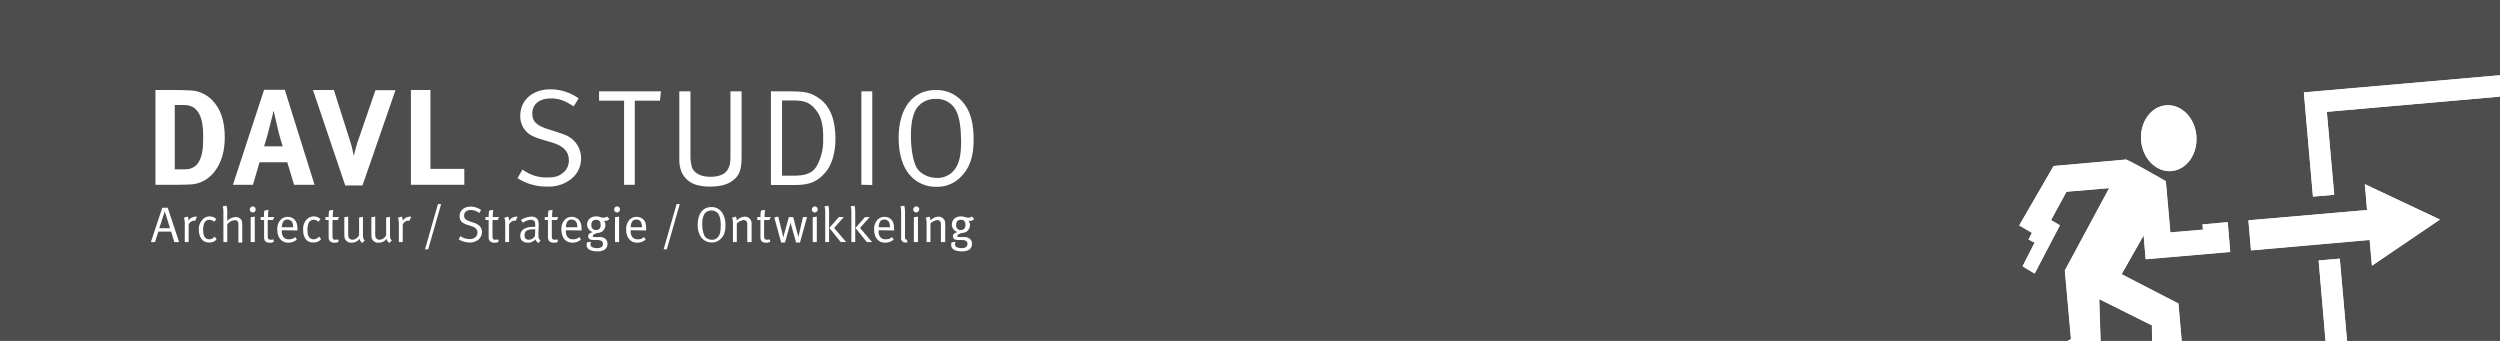
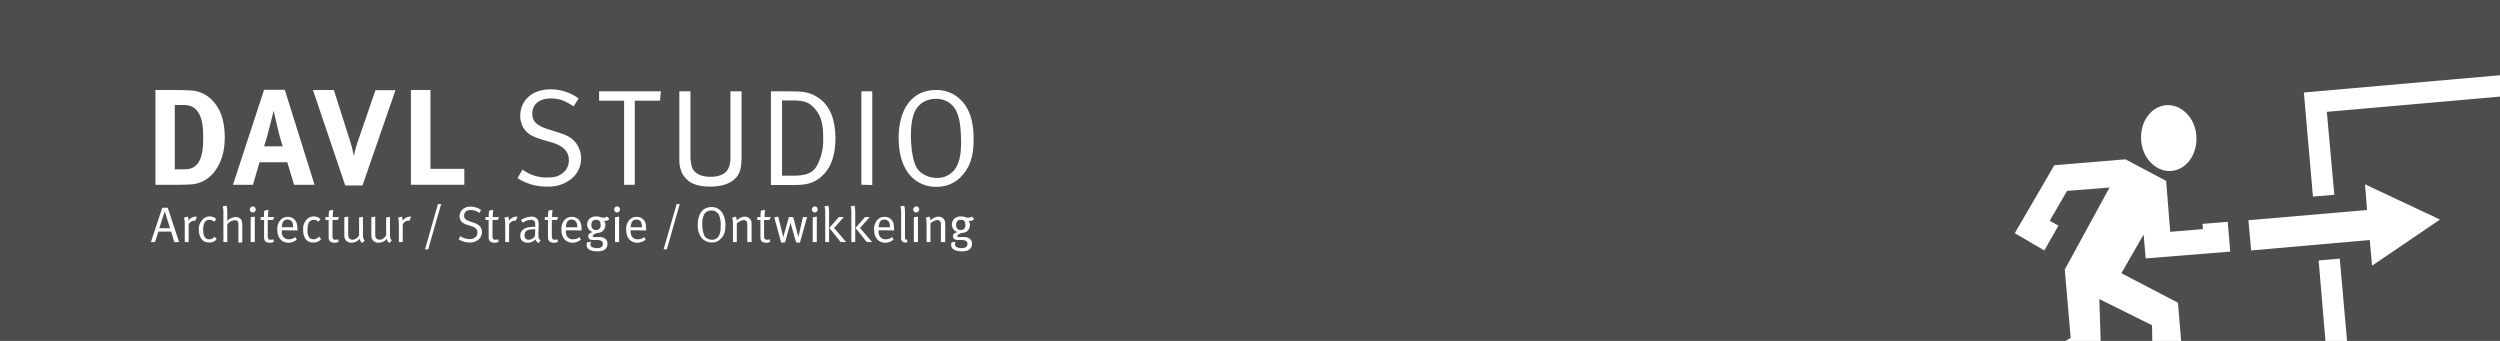
<svg xmlns="http://www.w3.org/2000/svg" version="1.1" id="home-header-img" x="0px" y="0px" viewBox="0 0 1100 150" style="enable-background:new 0 0 1100 150;" xml:space="preserve">
  <style type="text/css">
- 	.g{fill:#4D4D4D;}
- 	.w{fill:#FFFFFF;}
+ 	.st0{fill:#4D4D4D;}
+ 	.st1{fill:#FFFFFF;}
</style>
-   <path class="g" d="M911.3,149.2l-2.7-30.2l19.5-36.3l-18.8,1.6l-6.8,12.5l3.9,2.3l-11.1,21.2l-5.3-3.2l5.3-10.4l-2.7-1.4l1.6-2.9  l-5.6-3.3L903.7,73l31.4-2.8c-0.6-1.3,17.9,9.5,17.9,9.5l2,22.5l14.3-1.2l-0.2-2.3l11.1-1l1.1,13.1l-37.2,3.2l-0.9-10.5l-9.7,17.1  l25,12.9L960,150h63.3l-3.1-35.4l9.3-0.8l3.2,36.2h67.3V42.5l-76.2,6.7l3.2,36.5l-9.3,0.8l-4-45.9l86.3-7.5V0H0v150h909.8  L911.3,149.2z M1041.5,92.4l-1-11.4l33,15.6l-29.9,20.3l-1-11.4l-52.2,4.6L989.3,97L1041.5,92.4z M953,46.4  c6.7-0.6,12.7,5.4,13.4,13.4s-4.2,14.9-10.9,15.5s-12.7-5.4-13.4-13.4S946.3,47,953,46.4z" />
+   <rect class="st0" width="1100" height="150" />
  <g>
-     <path class="w" d="M94.7,75.1c-2.4,3.4-6.1,5.6-10.1,6c-1.6,0.1-3.5,0.2-6,0.2H68.4V39.6h8.4c2.4,0,5.6,0.1,7.3,0.2   c3.4,0.2,6.7,1.7,9.1,4.1c3.8,3.8,5.7,9.1,5.7,16.6C98.9,66.3,97.5,71.3,94.7,75.1z M87.4,49.7c-1.4-2.3-3.3-3.5-6.6-3.5h-3.9v28.3   h4.5c5.5,0,8-4.3,8-13.1C89.5,56.6,89.1,52.5,87.4,49.7z" />
-     <path class="w" d="M129.4,81.3l-3-9.9h-12.2l-2.9,9.9h-8.8l13.7-41.8h9.1l13.1,41.8H129.4z M122.1,56.1l-1.7-7.4   c-0.2,1-1.3,5.3-2,8c-0.8,3-1.3,5-2.2,7.7h8.2C124.1,63.6,122.7,58.9,122.1,56.1z" />
-     <path class="w" d="M159.5,81.6h-7.6l-14.2-42h9.2l6.9,21.7c0.8,2.4,1.4,4.8,1.9,7.3c0.6-2.8,1.4-5.6,2.4-8.3l7.1-20.6h8.8   L159.5,81.6z" />
-     <path class="w" d="M204.3,81.3h-23.5V39.6h8.6v34.7h14.9V81.3z" />
-     <path class="w" d="M250.1,79.6c-2.7,1.8-6,2.6-9.2,2.5c-4.7,0.1-9.3-1.2-13.2-3.7l2.2-3.8c3.2,2.4,7,3.6,11,3.5   c3.1,0,4.8-0.5,6.5-1.8c1.9-1.3,3-3.6,2.9-5.9c0-3.7-2.4-6.2-7.4-7.7l-4.1-1.2c-3.7-1.1-5.7-2-7.3-3.7c-1.7-1.8-2.6-4.2-2.6-6.7   c0-7,5.3-11.8,13.3-11.8c4.5,0,8.8,1.4,12.4,4l-2.2,3.5c-4-2.6-6.5-3.5-10-3.5c-5.2,0-8.2,2.6-8.2,6.8c0,3.3,2,5.2,6.8,6.7l4.7,1.5   c3.7,1.1,5.6,2.2,7.3,4.1c1.7,2,2.7,4.6,2.7,7.3C255.7,73.8,253.6,77.5,250.1,79.6z" />
-     <path class="w" d="M290.4,44.3h-11.1v37h-4.7v-37h-11v-4.1h27.2L290.4,44.3z" />
-     <path class="w" d="M323.1,78.9c-2.5,2.2-5.8,3.2-10.8,3.2c-6.4,0-10-1.9-12.2-5.9c-0.9-2-1.3-4.2-1.2-6.4V40.2h4.9v27.7   c-0.1,2,0.2,4,0.7,5.9c0.8,1.8,3,4,8,4c3.4,0,6-0.9,7.3-2.6c1.4-1.9,1.6-3.7,1.6-6.4V40.2h4.9v29.3   C326.2,74.4,325.5,76.8,323.1,78.9z" />
-     <path class="w" d="M362.9,76.2c-3.6,4-7.2,5.2-13,5.2h-10.7V40.2h8.2c6.3,0,9.2,0.3,13.2,3.2c4.7,3.4,7,9.4,7,17.5   C367.6,68,365.7,73.1,362.9,76.2z M358.7,48c-2.7-3.2-5.3-3.8-9.7-3.8h-4.9v33.1h4.9c4.3,0,8.2-0.5,10.4-4.3   c1.9-3.5,2.9-7.5,2.8-11.5C362.3,55.2,361.5,51.3,358.7,48L358.7,48z" />
-     <path class="w" d="M379,81.3V40.2h4.8v41.2L379,81.3L379,81.3z" />
-     <path class="w" d="M422.4,78.2c-2.8,2.7-6.6,4.1-10.4,4c-4.5,0.1-8.8-1.8-11.7-5.2c-3.2-3.7-4.9-9.3-4.9-16.3   c0-13.1,6.2-21.1,16.3-21.1c5.2-0.2,10.1,2.4,13,6.7c2.6,3.8,3.7,8.6,3.7,15.2C428.4,69.3,426.5,74.3,422.4,78.2z M420.9,49.1   c-1.6-3.6-5.3-5.8-9.2-5.6c-3.6-0.1-7,1.7-8.8,4.8c-1.4,2.7-2.1,6.2-2.1,11.3c0,6.2,1,11.6,2.6,14.3c1.6,2.7,5.4,4.4,8.8,4.4   c3,0.1,5.8-1.2,7.7-3.5c2-2.6,3-5.9,3-12.7C422.8,56.1,422.2,51.9,420.9,49.1L420.9,49.1z" />
-     <path class="w" d="M76.7,106.5l-1.4-4.6h-5.6l-1.5,4.6h-1.8l5-15.1h2.4l5,15.1H76.7z M72.5,93l-2.4,7.4h4.7L72.5,93z" />
-     <path class="w" d="M85.9,97.2c-0.2-0.1-0.3-0.1-0.5-0.1c-0.7,0-1.3,0.3-1.8,0.8c-0.5,0.4-0.7,1.1-0.6,1.7v6.9h-1.7v-8.4   c0-0.8-0.1-1.6-0.4-2.3l1.7-0.5c0.3,0.6,0.4,1.2,0.3,1.8c0.7-1.1,1.8-1.7,3.1-1.8c0.2,0,0.4,0,0.6,0.1L85.9,97.2z" />
-     <path class="w" d="M92.1,106.7c-1.4,0.1-2.7-0.5-3.5-1.6c-0.8-1.2-1.1-2.5-1.1-3.9c-0.2-1.7,0.5-3.4,1.7-4.7   c0.8-0.8,1.9-1.3,3-1.3s2.2,0.4,3,1.2l-1,1.2c-0.5-0.6-1.3-0.9-2.1-0.9c-0.9,0-1.7,0.5-2.1,1.2c-0.5,1.1-0.7,2.4-0.6,3.6   c0,2.5,1,3.8,2.7,3.8c0.9,0,1.8-0.4,2.3-1.2l0.9,1.1C94.7,106.2,93.4,106.8,92.1,106.7z" />
-     <path class="w" d="M104.9,106.5v-7.6c0.1-0.6-0.1-1.2-0.4-1.6c-0.3-0.3-0.8-0.5-1.3-0.4c-1.3,0.1-2.4,0.8-3.2,1.8v7.8h-1.7V93   c0-0.8-0.1-1.5-0.3-2.2l1.7-0.3c0.2,0.8,0.3,1.7,0.3,2.6v2.6c0,0.6,0,1.3-0.1,1.5c1-1,2.3-1.6,3.7-1.7c1.2-0.1,2.4,0.6,2.8,1.7   c0.1,0.5,0.2,1.1,0.2,1.6v7.9h-1.7V106.5z" />
-     <path class="w" d="M111.2,93.5c-0.7,0-1.3-0.6-1.3-1.3l0,0c0-0.7,0.6-1.3,1.3-1.4c0.7,0,1.3,0.6,1.3,1.3   C112.6,92.9,112,93.5,111.2,93.5z M110.3,106.5V95.6l1.8-0.3v11.2C112.1,106.5,110.3,106.5,110.3,106.5z" />
-     <path class="w" d="M120.1,96.8h-2.3v7.1c0,1.2,0.3,1.6,1.4,1.6c0.4,0,0.7-0.1,1.1-0.2l0.2,1.1c-0.6,0.3-1.3,0.5-1.9,0.4   c-0.5,0-1-0.1-1.4-0.3c-0.8-0.4-1-1.1-1-2.2v-7.5h-1.5v-1.3h1.4c0-1,0.1-2.4,0.2-2.8l1.8-0.4c-0.1,1.1-0.2,2.1-0.2,3.2h2.8   L120.1,96.8z" />
-     <path class="w" d="M124,101.3v0.3c-0.1,0.8,0.1,1.7,0.5,2.4c0.6,0.9,1.6,1.4,2.7,1.3c1,0,2-0.3,2.7-1l0.7,1.1   c-1,0.9-2.3,1.4-3.7,1.4c-3,0-4.9-2.2-4.9-5.8c-0.1-1.5,0.4-3,1.3-4.1c0.8-1,2-1.5,3.3-1.5c1.1,0,2.2,0.4,3,1.2   c0.9,1,1.3,2,1.3,4.6v0.2L124,101.3z M128.5,97.6c-0.5-0.6-1.2-1-2-1c-1.6,0-2.4,1.1-2.5,3.4h5C129,99.1,128.9,98.3,128.5,97.6z" />
-     <path class="w" d="M137.9,106.7c-1.4,0.1-2.7-0.5-3.5-1.6c-0.7-1.2-1.1-2.5-1-3.9c-0.2-1.7,0.4-3.4,1.6-4.7   c0.8-0.8,1.9-1.3,3-1.3s2.2,0.4,3,1.2l-0.9,1.2c-0.5-0.6-1.3-0.9-2.1-0.9c-0.9,0-1.7,0.5-2.1,1.2c-0.5,1.1-0.7,2.4-0.6,3.6   c0,2.5,0.9,3.8,2.7,3.8c0.9,0,1.8-0.5,2.4-1.2l0.9,1.1C140.5,106.2,139.2,106.8,137.9,106.7z" />
-     <path class="w" d="M148.6,96.8h-2.3v7.1c0,1.2,0.3,1.6,1.4,1.6c0.4,0,0.7-0.1,1.1-0.2l0.2,1.1c-0.6,0.3-1.3,0.5-1.9,0.4   c-0.5,0-1-0.1-1.4-0.3c-0.8-0.4-1.2-1.3-1.1-2.2v-7.5h-1.4v-1.3h1.4c0-1,0.1-2.4,0.2-2.8l1.8-0.4c-0.1,1.1-0.2,2.1-0.2,3.2h2.8   L148.6,96.8z" />
-     <path class="w" d="M159.4,106.9c-0.6-0.4-1-1-1.2-1.8c-0.8,1.1-2.1,1.7-3.5,1.7c-1.2,0.1-2.3-0.5-2.9-1.6   c-0.2-0.5-0.3-1.1-0.3-1.6v-8l1.7-0.3v7.9c0,1,0.2,1.5,0.7,1.9c0.4,0.3,0.9,0.4,1.3,0.4c1.2-0.1,2.3-0.9,2.8-2v-7.8l1.7-0.3v8   c0,1.4,0.2,1.9,0.8,2.4L159.4,106.9z" />
-     <path class="w" d="M171.3,106.9c-0.6-0.4-1-1-1.2-1.8c-0.8,1.1-2.1,1.7-3.5,1.7c-1.2,0.1-2.3-0.5-2.9-1.6   c-0.2-0.5-0.3-1.1-0.3-1.6v-8l1.7-0.3v7.9c0,1,0.2,1.5,0.7,1.9c0.4,0.3,0.9,0.4,1.3,0.4c1.2-0.1,2.3-0.9,2.8-2v-7.8l1.7-0.3v8   c0,1.4,0.2,1.9,0.8,2.4L171.3,106.9z" />
-     <path class="w" d="M180.1,97.2c-0.2-0.1-0.3-0.1-0.5-0.1c-0.7,0-1.3,0.3-1.8,0.8c-0.5,0.4-0.7,1.1-0.6,1.7v6.9h-1.7v-8.4   c0-0.8-0.1-1.6-0.4-2.3l1.7-0.5c0.3,0.6,0.4,1.2,0.4,1.8c0.7-1.1,1.8-1.7,3.1-1.8c0.2,0,0.4,0,0.6,0.1L180.1,97.2z" />
-     <path class="w" d="M188.4,109.7H187l5.7-19.9h1.4L188.4,109.7z" />
-     <path class="w" d="M210,105.8c-1,0.6-2.2,1-3.4,0.9c-1.7,0-3.4-0.5-4.8-1.4l0.8-1.4c1.2,0.9,2.6,1.3,4,1.3   c0.9,0.1,1.7-0.2,2.4-0.7s1.1-1.3,1.1-2.2c0-1.3-0.9-2.3-2.7-2.8l-1.5-0.5c-1-0.2-1.9-0.7-2.7-1.3c-0.6-0.7-1-1.5-1-2.5   c0-2.6,2-4.3,4.9-4.3c1.6,0,3.2,0.5,4.6,1.5l-0.8,1.3c-1.1-0.8-2.3-1.3-3.7-1.3c-1.9,0-3,0.9-3,2.5c0,1.2,0.7,1.9,2.5,2.5l1.7,0.6   c1,0.2,1.9,0.8,2.7,1.5c0.6,0.7,1,1.7,1,2.7C212,103.7,211.3,105,210,105.8z" />
-     <path class="w" d="M219,96.8h-2.3v7.1c0,1.2,0.3,1.6,1.4,1.6c0.4,0,0.7-0.1,1.1-0.2l0.2,1.1c-0.6,0.3-1.3,0.5-1.9,0.4   c-0.5,0-1-0.1-1.4-0.3c-0.8-0.4-1.2-1.3-1.1-2.2v-7.5h-1.4v-1.3h1.4c0-1,0.1-2.4,0.2-2.8l1.8-0.4c-0.1,1.1-0.2,2.1-0.2,3.2h2.8   L219,96.8z" />
-     <path class="w" d="M226.9,97.2c-0.2-0.1-0.3-0.1-0.5-0.1c-0.7,0-1.3,0.3-1.8,0.8c-0.5,0.4-0.7,1.1-0.6,1.7v6.9h-1.7v-8.4   c0-0.8-0.1-1.6-0.4-2.3l1.7-0.5c0.3,0.6,0.4,1.2,0.4,1.8c0.7-1.1,1.8-1.7,3.1-1.8c0.2,0,0.4,0,0.6,0.1L226.9,97.2z" />
-     <path class="w" d="M237.1,106.9c-0.7-0.2-1.3-0.8-1.5-1.6c-0.8,0.9-1.9,1.5-3.2,1.5c-2.7,0-3.5-1.6-3.5-3.1   c0-2.5,2.1-3.9,5.8-3.9c0.3,0,0.5,0,0.8,0V99c0-1,0-1.4-0.4-1.7c-0.4-0.4-0.9-0.6-1.5-0.6c-1.3,0.1-2.5,0.5-3.5,1.3l-0.9-1.2   c1.4-0.9,3-1.4,4.6-1.5c1.3-0.1,2.5,0.6,3,1.7c0.2,0.8,0.3,1.6,0.2,2.4l-0.1,3.6c0,1.8,0.1,2.2,0.9,2.7L237.1,106.9z M234.6,100.9   c-2.8,0-3.8,0.9-3.8,2.6c0,1.3,0.6,2,1.9,2c1.1,0,2.2-0.7,2.7-1.7l0.1-2.9C235.2,100.9,234.8,100.9,234.6,100.9L234.6,100.9z" />
-     <path class="w" d="M245.1,96.8h-2.3v7.1c0,1.2,0.3,1.6,1.4,1.6c0.4,0,0.7-0.1,1.1-0.2l0.2,1.1c-0.6,0.3-1.3,0.5-1.9,0.4   c-0.5,0-1-0.1-1.4-0.3c-0.8-0.4-1.1-1.1-1.1-2.2v-7.5h-1.4v-1.3h1.4c0-1,0.1-2.4,0.2-2.8l1.8-0.4c-0.1,1.1-0.2,2.1-0.2,3.2h2.7   L245.1,96.8z" />
-     <path class="w" d="M249,101.3v0.3c-0.1,0.8,0.1,1.7,0.5,2.4c0.6,0.9,1.6,1.4,2.7,1.3c1,0,2-0.3,2.7-1l0.7,1.1   c-1,0.9-2.3,1.4-3.7,1.4c-3,0-4.9-2.2-4.9-5.8c-0.1-1.5,0.4-3,1.3-4.1c0.8-1,2-1.5,3.3-1.5c1.1,0,2.2,0.4,3,1.2   c0.9,1,1.3,2,1.3,4.6v0.2L249,101.3z M253.5,97.6c-0.5-0.6-1.2-1-2-1c-1.6,0-2.4,1.1-2.5,3.4h5C254.1,99.1,253.9,98.3,253.5,97.6z" />
-     <path class="w" d="M266.5,97.2c-0.3,0-0.5,0-0.8-0.1c0.4,0.5,0.7,1.2,0.7,1.9c0,1.2-0.6,2.3-1.6,3c-0.6,0.3-1.3,0.5-2,0.5   c-1.5,0.5-2,0.9-2,1.3s0.3,0.5,0.9,0.5h1.8c0.9-0.1,1.8,0.1,2.6,0.6c0.8,0.5,1.2,1.4,1.2,2.3c0,2.4-1.7,3.4-4.4,3.4   c-3.4,0-4.8-1.2-4.8-2.8c0-0.4,0.1-0.8,0.2-1.2l1.8-0.2c-0.2,0.3-0.3,0.6-0.3,1c0,0.5,0.2,1,0.6,1.3c0.7,0.3,1.5,0.5,2.2,0.5   c1.7,0,2.7-0.6,2.7-1.9c0-0.5-0.2-1-0.6-1.3c-0.7-0.3-1.4-0.5-2.1-0.4h-1.7c-1.3,0-2.1-0.6-2.1-1.6s0.5-1.4,2-1.9   c-1.4-0.4-2.4-1.7-2.5-3.2c0-2.2,1.6-3.7,4-3.7c1.7,0,2,0.6,3.3,0.6c0.5,0,1.1-0.2,1.5-0.5l1,1C267.8,96.9,267.1,97.1,266.5,97.2z    M262.3,96.7c-1.4,0-2.1,0.8-2.1,2.3c-0.1,1.1,0.6,2,1.6,2.2c0.2,0,0.3,0,0.5,0c1.3,0,2-0.8,2-2.2S263.8,96.7,262.3,96.7   L262.3,96.7z" />
-     <path class="w" d="M271.5,93.5c-0.7,0-1.3-0.6-1.3-1.3l0,0c0-0.7,0.6-1.4,1.3-1.4l0,0c0.7,0,1.3,0.6,1.3,1.3   C272.8,92.9,272.2,93.5,271.5,93.5z M270.6,106.5V95.6l1.8-0.3v11.2C272.4,106.5,270.6,106.5,270.6,106.5z" />
-     <path class="w" d="M277.5,101.3v0.3c-0.1,0.8,0.1,1.7,0.5,2.4c0.6,0.9,1.6,1.4,2.7,1.3c1,0,2-0.3,2.7-1l0.7,1.1   c-1,0.9-2.3,1.4-3.7,1.4c-3,0-4.9-2.2-4.9-5.8c-0.1-1.5,0.4-3,1.3-4.1c0.8-1,2-1.5,3.3-1.5c1.1,0,2.2,0.4,3,1.2c1,1,1.2,2,1.2,4.6   v0.2L277.5,101.3z M282,97.6c-0.5-0.7-1.2-1-2-1c-1.6,0-2.4,1.1-2.5,3.4h5C282.5,99.1,282.3,98.3,282,97.6z" />
-     <path class="w" d="M293.4,109.7H292l5.7-19.9h1.4L293.4,109.7z" />
-     <path class="w" d="M316.9,105.3c-1,1-2.4,1.5-3.8,1.4c-1.6,0-3.2-0.7-4.3-1.9c-1.3-1.7-1.9-3.8-1.8-6c0-4.8,2.3-7.7,6-7.7   c1.9-0.1,3.7,0.9,4.8,2.5c1,1.7,1.5,3.6,1.4,5.6C319.2,102.1,318.5,103.9,316.9,105.3z M316.4,94.7c-0.6-1.3-1.9-2.1-3.4-2.1   c-1.3,0-2.6,0.6-3.2,1.8c-0.6,1.3-0.9,2.7-0.8,4.2c-0.1,1.8,0.3,3.6,1,5.3c0.7,1,1.9,1.6,3.2,1.6c1.1,0.1,2.1-0.4,2.8-1.3   c0.8-1,1.1-2.2,1.1-4.6C317.2,97.8,317,96.2,316.4,94.7z" />
-     <path class="w" d="M328.8,106.5v-7.4c0-1.2-0.1-1.4-0.4-1.8c-0.3-0.3-0.8-0.5-1.2-0.5c-1.1,0.2-2.2,0.7-3,1.5v8.2h-1.7v-8.4   c0-0.8-0.1-1.6-0.4-2.3l1.7-0.5c0.2,0.5,0.4,1.1,0.4,1.7c0.9-1,2.1-1.6,3.5-1.7c1.1,0,2.2,0.6,2.7,1.6c0.2,0.4,0.3,0.8,0.3,1.3v8.3   C330.7,106.5,328.8,106.5,328.8,106.5z" />
-     <path class="w" d="M338.5,96.8h-2.3v7.1c0,1.2,0.3,1.6,1.4,1.6c0.4,0,0.7-0.1,1.1-0.2l0.2,1.1c-0.6,0.3-1.3,0.5-1.9,0.4   c-0.5,0-1-0.1-1.4-0.3c-0.8-0.4-1-1.1-1-2.2v-7.5h-1.4v-1.3h1.4c0-1,0.1-2.4,0.2-2.8l1.8-0.4c-0.1,1.1-0.2,2.1-0.2,3.2h2.8   L338.5,96.8z" />
-     <path class="w" d="M352,106.7h-1.7l-2.2-7.7c-0.2-0.6-0.3-1.1-0.3-1.2l0,0c0,0.2-0.2,0.8-0.2,1.1l-2.2,7.8h-1.7l-3-11l1.7-0.4   l1.8,7.2c0.2,0.9,0.4,1.7,0.4,1.8h0.1c0.1-0.5,0.2-1.1,0.4-1.6l2-7.2h1.9l1.9,7.3c0.1,0.5,0.4,1.4,0.4,1.6l0,0l0.3-1.5l1.7-7.4h1.8   L352,106.7z" />
-     <path class="w" d="M358.5,93.5c-0.7,0-1.3-0.6-1.3-1.3l0,0c0-0.7,0.6-1.4,1.3-1.4l0,0c0.7,0,1.3,0.6,1.3,1.3   C359.8,92.9,359.2,93.5,358.5,93.5z M357.6,106.5V95.6l1.8-0.3v11.2C359.4,106.5,357.6,106.5,357.6,106.5z" />
-     <path class="w" d="M363.1,106.5V93c0-0.8-0.1-1.5-0.3-2.2l1.7-0.3c0.2,0.8,0.3,1.7,0.3,2.6v13.4H363.1z M369.9,106.5l-5-6.2   l4.2-4.8h2.2l-4.3,4.8l5.3,6.2H369.9z" />
-     <path class="w" d="M374.6,106.5V93c0-0.8-0.1-1.5-0.3-2.2l1.7-0.3c0.2,0.8,0.3,1.7,0.3,2.6v13.4H374.6z M381.4,106.5l-5-6.2   l4.2-4.8h2.1l-4.3,4.8l5.3,6.2H381.4z" />
-     <path class="w" d="M386.6,101.3v0.3c-0.1,0.8,0.1,1.7,0.5,2.4c0.6,0.9,1.6,1.4,2.7,1.3c1,0,2-0.3,2.7-1l0.7,1.1   c-1,0.9-2.3,1.4-3.7,1.4c-3,0-4.9-2.2-4.9-5.8c-0.1-1.5,0.4-3,1.3-4.1c0.8-1,2-1.5,3.3-1.5c1.1,0,2.2,0.4,3,1.2   c0.9,1,1.2,2,1.2,4.6v0.2L386.6,101.3z M391.1,97.6c-0.5-0.7-1.2-1-2-1c-1.6,0-2.4,1.1-2.5,3.4h5C391.6,99.1,391.5,98.3,391.1,97.6   z" />
-     <path class="w" d="M398.3,106.7c-0.5,0-0.9-0.1-1.3-0.5s-0.6-1-0.5-1.6V93c0-0.8-0.1-1.5-0.3-2.2l1.7-0.3   c0.2,0.9,0.3,1.7,0.3,2.6v11.2c0,0.9,0.1,1.1,0.6,1.1h0.2l0.3,1.1C399.1,106.7,398.7,106.7,398.3,106.7z" />
-     <path class="w" d="M403.1,93.5c-0.7,0-1.3-0.6-1.3-1.3l0,0c0-0.7,0.6-1.4,1.4-1.4c0.7,0,1.3,0.6,1.3,1.3   C404.4,92.9,403.8,93.5,403.1,93.5z M402.1,106.5V95.6l1.8-0.3v11.2C403.9,106.5,402.1,106.5,402.1,106.5z" />
-     <path class="w" d="M414,106.5v-7.4c0-1.2-0.1-1.4-0.4-1.8c-0.3-0.3-0.8-0.5-1.2-0.5c-1.1,0.2-2.2,0.7-3,1.5v8.2h-1.7v-8.4   c0-0.8-0.1-1.6-0.4-2.3l1.7-0.5c0.2,0.5,0.4,1.1,0.4,1.7c0.9-1,2.1-1.6,3.5-1.7c1.1,0,2.2,0.6,2.7,1.6c0.2,0.4,0.3,0.8,0.3,1.3v8.3   C415.9,106.5,414,106.5,414,106.5z" />
-     <path class="w" d="M426.9,97.2c-0.3,0-0.5,0-0.8-0.1c0.4,0.5,0.7,1.2,0.7,1.9c0,1.2-0.6,2.3-1.6,3c-0.6,0.3-1.3,0.5-2,0.5   c-1.5,0.5-2,0.9-2,1.3s0.3,0.5,0.9,0.5h1.8c0.9-0.1,1.8,0.1,2.6,0.6c0.8,0.5,1.2,1.4,1.2,2.3c0,2.4-1.7,3.4-4.4,3.4   c-3.4,0-4.8-1.2-4.8-2.8c0-0.4,0.1-0.8,0.2-1.2l1.8-0.2c-0.2,0.3-0.3,0.6-0.3,1c0,0.5,0.2,1,0.6,1.3c0.7,0.3,1.5,0.5,2.2,0.5   c1.7,0,2.7-0.6,2.7-1.9c0-0.5-0.2-1-0.6-1.3c-0.7-0.3-1.4-0.5-2.1-0.4h-1.6c-1.3,0-2.1-0.6-2.1-1.6s0.5-1.4,2-1.9   c-1.4-0.4-2.4-1.7-2.5-3.2c0-2.2,1.6-3.7,4-3.7c1.7,0,2,0.6,3.3,0.6c0.5,0,1.1-0.2,1.5-0.5l1,1C428.3,96.9,427.6,97.1,426.9,97.2z    M422.8,96.7c-1.4,0-2.1,0.8-2.1,2.3c-0.1,1.1,0.6,2,1.6,2.2c0.2,0,0.3,0,0.5,0c1.3,0,2-0.8,2-2.2S424.3,96.7,422.8,96.7z" />
+     <path class="st1" d="M94.7,75.1c-2.4,3.4-6.1,5.6-10.1,6c-1.6,0.1-3.5,0.2-6,0.2H68.4V39.6h8.4c2.4,0,5.6,0.1,7.3,0.2   c3.4,0.2,6.7,1.7,9.1,4.1c3.8,3.8,5.7,9.1,5.7,16.6C98.9,66.3,97.5,71.3,94.7,75.1z M87.4,49.7c-1.4-2.3-3.3-3.5-6.6-3.5h-3.9v28.3   h4.5c5.5,0,8-4.3,8-13.1C89.5,56.6,89.1,52.5,87.4,49.7z" />
+     <path class="st1" d="M129.4,81.3l-3-9.9h-12.2l-2.9,9.9h-8.8l13.7-41.8h9.1l13.1,41.8H129.4z M122.1,56.1l-1.7-7.4   c-0.2,1-1.3,5.3-2,8c-0.8,3-1.3,5-2.2,7.7h8.2C124.1,63.6,122.7,58.9,122.1,56.1z" />
+     <path class="st1" d="M159.5,81.6h-7.6l-14.2-42h9.2l6.9,21.7c0.8,2.4,1.4,4.8,1.9,7.3c0.6-2.8,1.4-5.6,2.4-8.3l7.1-20.6h8.8   L159.5,81.6z" />
+     <path class="st1" d="M204.3,81.3h-23.5V39.6h8.6v34.7h14.9V81.3z" />
+     <path class="st1" d="M250.1,79.6c-2.7,1.8-6,2.6-9.2,2.5c-4.7,0.1-9.3-1.2-13.2-3.7l2.2-3.8c3.2,2.4,7,3.6,11,3.5   c3.1,0,4.8-0.5,6.5-1.8c1.9-1.3,3-3.6,2.9-5.9c0-3.7-2.4-6.2-7.4-7.7l-4.1-1.2c-3.7-1.1-5.7-2-7.3-3.7c-1.7-1.8-2.6-4.2-2.6-6.7   c0-7,5.3-11.8,13.3-11.8c4.5,0,8.8,1.4,12.4,4l-2.2,3.5c-4-2.6-6.5-3.5-10-3.5c-5.2,0-8.2,2.6-8.2,6.8c0,3.3,2,5.2,6.8,6.7l4.7,1.5   c3.7,1.1,5.6,2.2,7.3,4.1c1.7,2,2.7,4.6,2.7,7.3C255.7,73.8,253.6,77.5,250.1,79.6z" />
+     <path class="st1" d="M290.4,44.3h-11.1v37h-4.7v-37h-11v-4.1h27.2L290.4,44.3z" />
+     <path class="st1" d="M323.1,78.9c-2.5,2.2-5.8,3.2-10.8,3.2c-6.4,0-10-1.9-12.2-5.9c-0.9-2-1.3-4.2-1.2-6.4V40.2h4.9v27.7   c-0.1,2,0.2,4,0.7,5.9c0.8,1.8,3,4,8,4c3.4,0,6-0.9,7.3-2.6c1.4-1.9,1.6-3.7,1.6-6.4V40.2h4.9v29.3   C326.2,74.4,325.5,76.8,323.1,78.9z" />
+     <path class="st1" d="M362.9,76.2c-3.6,4-7.2,5.2-13,5.2h-10.7V40.2h8.2c6.3,0,9.2,0.3,13.2,3.2c4.7,3.4,7,9.4,7,17.5   C367.6,68,365.7,73.1,362.9,76.2z M358.7,48c-2.7-3.2-5.3-3.8-9.7-3.8h-4.9v33.1h4.9c4.3,0,8.2-0.5,10.4-4.3   c1.9-3.5,2.9-7.5,2.8-11.5C362.3,55.2,361.5,51.3,358.7,48L358.7,48z" />
+     <path class="st1" d="M379,81.3V40.2h4.8v41.2L379,81.3L379,81.3z" />
+     <path class="st1" d="M422.4,78.2c-2.8,2.7-6.6,4.1-10.4,4c-4.5,0.1-8.8-1.8-11.7-5.2c-3.2-3.7-4.9-9.3-4.9-16.3   c0-13.1,6.2-21.1,16.3-21.1c5.2-0.2,10.1,2.4,13,6.7c2.6,3.8,3.7,8.6,3.7,15.2C428.4,69.3,426.5,74.3,422.4,78.2z M420.9,49.1   c-1.6-3.6-5.3-5.8-9.2-5.6c-3.6-0.1-7,1.7-8.8,4.8c-1.4,2.7-2.1,6.2-2.1,11.3c0,6.2,1,11.6,2.6,14.3c1.6,2.7,5.4,4.4,8.8,4.4   c3,0.1,5.8-1.2,7.7-3.5c2-2.6,3-5.9,3-12.7C422.8,56.1,422.2,51.9,420.9,49.1L420.9,49.1z" />
+     <path class="st1" d="M76.7,106.5l-1.4-4.6h-5.6l-1.5,4.6h-1.8l5-15.1h2.4l5,15.1H76.7z M72.5,93l-2.4,7.4h4.7L72.5,93z" />
+     <path class="st1" d="M85.9,97.2c-0.2-0.1-0.3-0.1-0.5-0.1c-0.7,0-1.3,0.3-1.8,0.8c-0.5,0.4-0.7,1.1-0.6,1.7v6.9h-1.7v-8.4   c0-0.8-0.1-1.6-0.4-2.3l1.7-0.5c0.3,0.6,0.4,1.2,0.3,1.8c0.7-1.1,1.8-1.7,3.1-1.8c0.2,0,0.4,0,0.6,0.1L85.9,97.2z" />
+     <path class="st1" d="M92.1,106.7c-1.4,0.1-2.7-0.5-3.5-1.6c-0.8-1.2-1.1-2.5-1.1-3.9c-0.2-1.7,0.5-3.4,1.7-4.7   c0.8-0.8,1.9-1.3,3-1.3s2.2,0.4,3,1.2l-1,1.2c-0.5-0.6-1.3-0.9-2.1-0.9c-0.9,0-1.7,0.5-2.1,1.2c-0.5,1.1-0.7,2.4-0.6,3.6   c0,2.5,1,3.8,2.7,3.8c0.9,0,1.8-0.4,2.3-1.2l0.9,1.1C94.7,106.2,93.4,106.8,92.1,106.7z" />
+     <path class="st1" d="M104.9,106.5v-7.6c0.1-0.6-0.1-1.2-0.4-1.6c-0.3-0.3-0.8-0.5-1.3-0.4c-1.3,0.1-2.4,0.8-3.2,1.8v7.8h-1.7V93   c0-0.8-0.1-1.5-0.3-2.2l1.7-0.3c0.2,0.8,0.3,1.7,0.3,2.6v2.6c0,0.6,0,1.3-0.1,1.5c1-1,2.3-1.6,3.7-1.7c1.2-0.1,2.4,0.6,2.8,1.7   c0.1,0.5,0.2,1.1,0.2,1.6v7.9h-1.7V106.5z" />
+     <path class="st1" d="M111.2,93.5c-0.7,0-1.3-0.6-1.3-1.3l0,0c0-0.7,0.6-1.3,1.3-1.4c0.7,0,1.3,0.6,1.3,1.3   C112.6,92.9,112,93.5,111.2,93.5z M110.3,106.5V95.6l1.8-0.3v11.2C112.1,106.5,110.3,106.5,110.3,106.5z" />
+     <path class="st1" d="M120.1,96.8h-2.3v7.1c0,1.2,0.3,1.6,1.4,1.6c0.4,0,0.7-0.1,1.1-0.2l0.2,1.1c-0.6,0.3-1.3,0.5-1.9,0.4   c-0.5,0-1-0.1-1.4-0.3c-0.8-0.4-1-1.1-1-2.2v-7.5h-1.5v-1.3h1.4c0-1,0.1-2.4,0.2-2.8l1.8-0.4c-0.1,1.1-0.2,2.1-0.2,3.2h2.8   L120.1,96.8z" />
+     <path class="st1" d="M124,101.3v0.3c-0.1,0.8,0.1,1.7,0.5,2.4c0.6,0.9,1.6,1.4,2.7,1.3c1,0,2-0.3,2.7-1l0.7,1.1   c-1,0.9-2.3,1.4-3.7,1.4c-3,0-4.9-2.2-4.9-5.8c-0.1-1.5,0.4-3,1.3-4.1c0.8-1,2-1.5,3.3-1.5c1.1,0,2.2,0.4,3,1.2   c0.9,1,1.3,2,1.3,4.6v0.2L124,101.3z M128.5,97.6c-0.5-0.6-1.2-1-2-1c-1.6,0-2.4,1.1-2.5,3.4h5C129,99.1,128.9,98.3,128.5,97.6z" />
+     <path class="st1" d="M137.9,106.7c-1.4,0.1-2.7-0.5-3.5-1.6c-0.7-1.2-1.1-2.5-1-3.9c-0.2-1.7,0.4-3.4,1.6-4.7   c0.8-0.8,1.9-1.3,3-1.3s2.2,0.4,3,1.2l-0.9,1.2c-0.5-0.6-1.3-0.9-2.1-0.9c-0.9,0-1.7,0.5-2.1,1.2c-0.5,1.1-0.7,2.4-0.6,3.6   c0,2.5,0.9,3.8,2.7,3.8c0.9,0,1.8-0.5,2.4-1.2l0.9,1.1C140.5,106.2,139.2,106.8,137.9,106.7z" />
+     <path class="st1" d="M148.6,96.8h-2.3v7.1c0,1.2,0.3,1.6,1.4,1.6c0.4,0,0.7-0.1,1.1-0.2l0.2,1.1c-0.6,0.3-1.3,0.5-1.9,0.4   c-0.5,0-1-0.1-1.4-0.3c-0.8-0.4-1.2-1.3-1.1-2.2v-7.5h-1.4v-1.3h1.4c0-1,0.1-2.4,0.2-2.8l1.8-0.4c-0.1,1.1-0.2,2.1-0.2,3.2h2.8   L148.6,96.8z" />
+     <path class="st1" d="M159.4,106.9c-0.6-0.4-1-1-1.2-1.8c-0.8,1.1-2.1,1.7-3.5,1.7c-1.2,0.1-2.3-0.5-2.9-1.6   c-0.2-0.5-0.3-1.1-0.3-1.6v-8l1.7-0.3v7.9c0,1,0.2,1.5,0.7,1.9c0.4,0.3,0.9,0.4,1.3,0.4c1.2-0.1,2.3-0.9,2.8-2v-7.8l1.7-0.3v8   c0,1.4,0.2,1.9,0.8,2.4L159.4,106.9z" />
+     <path class="st1" d="M171.3,106.9c-0.6-0.4-1-1-1.2-1.8c-0.8,1.1-2.1,1.7-3.5,1.7c-1.2,0.1-2.3-0.5-2.9-1.6   c-0.2-0.5-0.3-1.1-0.3-1.6v-8l1.7-0.3v7.9c0,1,0.2,1.5,0.7,1.9c0.4,0.3,0.9,0.4,1.3,0.4c1.2-0.1,2.3-0.9,2.8-2v-7.8l1.7-0.3v8   c0,1.4,0.2,1.9,0.8,2.4L171.3,106.9z" />
+     <path class="st1" d="M180.1,97.2c-0.2-0.1-0.3-0.1-0.5-0.1c-0.7,0-1.3,0.3-1.8,0.8c-0.5,0.4-0.7,1.1-0.6,1.7v6.9h-1.7v-8.4   c0-0.8-0.1-1.6-0.4-2.3l1.7-0.5c0.3,0.6,0.4,1.2,0.4,1.8c0.7-1.1,1.8-1.7,3.1-1.8c0.2,0,0.4,0,0.6,0.1L180.1,97.2z" />
+     <path class="st1" d="M188.4,109.7H187l5.7-19.9h1.4L188.4,109.7z" />
+     <path class="st1" d="M210,105.8c-1,0.6-2.2,1-3.4,0.9c-1.7,0-3.4-0.5-4.8-1.4l0.8-1.4c1.2,0.9,2.6,1.3,4,1.3   c0.9,0.1,1.7-0.2,2.4-0.7s1.1-1.3,1.1-2.2c0-1.3-0.9-2.3-2.7-2.8l-1.5-0.5c-1-0.2-1.9-0.7-2.7-1.3c-0.6-0.7-1-1.5-1-2.5   c0-2.6,2-4.3,4.9-4.3c1.6,0,3.2,0.5,4.6,1.5l-0.8,1.3c-1.1-0.8-2.3-1.3-3.7-1.3c-1.9,0-3,0.9-3,2.5c0,1.2,0.7,1.9,2.5,2.5l1.7,0.6   c1,0.2,1.9,0.8,2.7,1.5c0.6,0.7,1,1.7,1,2.7C212,103.7,211.3,105,210,105.8z" />
+     <path class="st1" d="M219,96.8h-2.3v7.1c0,1.2,0.3,1.6,1.4,1.6c0.4,0,0.7-0.1,1.1-0.2l0.2,1.1c-0.6,0.3-1.3,0.5-1.9,0.4   c-0.5,0-1-0.1-1.4-0.3c-0.8-0.4-1.2-1.3-1.1-2.2v-7.5h-1.4v-1.3h1.4c0-1,0.1-2.4,0.2-2.8l1.8-0.4c-0.1,1.1-0.2,2.1-0.2,3.2h2.8   L219,96.8z" />
+     <path class="st1" d="M226.9,97.2c-0.2-0.1-0.3-0.1-0.5-0.1c-0.7,0-1.3,0.3-1.8,0.8c-0.5,0.4-0.7,1.1-0.6,1.7v6.9h-1.7v-8.4   c0-0.8-0.1-1.6-0.4-2.3l1.7-0.5c0.3,0.6,0.4,1.2,0.4,1.8c0.7-1.1,1.8-1.7,3.1-1.8c0.2,0,0.4,0,0.6,0.1L226.9,97.2z" />
+     <path class="st1" d="M237.1,106.9c-0.7-0.2-1.3-0.8-1.5-1.6c-0.8,0.9-1.9,1.5-3.2,1.5c-2.7,0-3.5-1.6-3.5-3.1   c0-2.5,2.1-3.9,5.8-3.9c0.3,0,0.5,0,0.8,0V99c0-1,0-1.4-0.4-1.7c-0.4-0.4-0.9-0.6-1.5-0.6c-1.3,0.1-2.5,0.5-3.5,1.3l-0.9-1.2   c1.4-0.9,3-1.4,4.6-1.5c1.3-0.1,2.5,0.6,3,1.7c0.2,0.8,0.3,1.6,0.2,2.4l-0.1,3.6c0,1.8,0.1,2.2,0.9,2.7L237.1,106.9z M234.6,100.9   c-2.8,0-3.8,0.9-3.8,2.6c0,1.3,0.6,2,1.9,2c1.1,0,2.2-0.7,2.7-1.7l0.1-2.9C235.2,100.9,234.8,100.9,234.6,100.9L234.6,100.9z" />
+     <path class="st1" d="M245.1,96.8h-2.3v7.1c0,1.2,0.3,1.6,1.4,1.6c0.4,0,0.7-0.1,1.1-0.2l0.2,1.1c-0.6,0.3-1.3,0.5-1.9,0.4   c-0.5,0-1-0.1-1.4-0.3c-0.8-0.4-1.1-1.1-1.1-2.2v-7.5h-1.4v-1.3h1.4c0-1,0.1-2.4,0.2-2.8l1.8-0.4c-0.1,1.1-0.2,2.1-0.2,3.2h2.7   L245.1,96.8z" />
+     <path class="st1" d="M249,101.3v0.3c-0.1,0.8,0.1,1.7,0.5,2.4c0.6,0.9,1.6,1.4,2.7,1.3c1,0,2-0.3,2.7-1l0.7,1.1   c-1,0.9-2.3,1.4-3.7,1.4c-3,0-4.9-2.2-4.9-5.8c-0.1-1.5,0.4-3,1.3-4.1c0.8-1,2-1.5,3.3-1.5c1.1,0,2.2,0.4,3,1.2   c0.9,1,1.3,2,1.3,4.6v0.2L249,101.3z M253.5,97.6c-0.5-0.6-1.2-1-2-1c-1.6,0-2.4,1.1-2.5,3.4h5C254.1,99.1,253.9,98.3,253.5,97.6z" />
+     <path class="st1" d="M266.5,97.2c-0.3,0-0.5,0-0.8-0.1c0.4,0.5,0.7,1.2,0.7,1.9c0,1.2-0.6,2.3-1.6,3c-0.6,0.3-1.3,0.5-2,0.5   c-1.5,0.5-2,0.9-2,1.3s0.3,0.5,0.9,0.5h1.8c0.9-0.1,1.8,0.1,2.6,0.6c0.8,0.5,1.2,1.4,1.2,2.3c0,2.4-1.7,3.4-4.4,3.4   c-3.4,0-4.8-1.2-4.8-2.8c0-0.4,0.1-0.8,0.2-1.2l1.8-0.2c-0.2,0.3-0.3,0.6-0.3,1c0,0.5,0.2,1,0.6,1.3c0.7,0.3,1.5,0.5,2.2,0.5   c1.7,0,2.7-0.6,2.7-1.9c0-0.5-0.2-1-0.6-1.3c-0.7-0.3-1.4-0.5-2.1-0.4h-1.7c-1.3,0-2.1-0.6-2.1-1.6s0.5-1.4,2-1.9   c-1.4-0.4-2.4-1.7-2.5-3.2c0-2.2,1.6-3.7,4-3.7c1.7,0,2,0.6,3.3,0.6c0.5,0,1.1-0.2,1.5-0.5l1,1C267.8,96.9,267.1,97.1,266.5,97.2z    M262.3,96.7c-1.4,0-2.1,0.8-2.1,2.3c-0.1,1.1,0.6,2,1.6,2.2c0.2,0,0.3,0,0.5,0c1.3,0,2-0.8,2-2.2S263.8,96.7,262.3,96.7   L262.3,96.7z" />
+     <path class="st1" d="M271.5,93.5c-0.7,0-1.3-0.6-1.3-1.3l0,0c0-0.7,0.6-1.4,1.3-1.4l0,0c0.7,0,1.3,0.6,1.3,1.3   C272.8,92.9,272.2,93.5,271.5,93.5z M270.6,106.5V95.6l1.8-0.3v11.2C272.4,106.5,270.6,106.5,270.6,106.5z" />
+     <path class="st1" d="M277.5,101.3v0.3c-0.1,0.8,0.1,1.7,0.5,2.4c0.6,0.9,1.6,1.4,2.7,1.3c1,0,2-0.3,2.7-1l0.7,1.1   c-1,0.9-2.3,1.4-3.7,1.4c-3,0-4.9-2.2-4.9-5.8c-0.1-1.5,0.4-3,1.3-4.1c0.8-1,2-1.5,3.3-1.5c1.1,0,2.2,0.4,3,1.2c1,1,1.2,2,1.2,4.6   v0.2L277.5,101.3z M282,97.6c-0.5-0.7-1.2-1-2-1c-1.6,0-2.4,1.1-2.5,3.4h5C282.5,99.1,282.3,98.3,282,97.6z" />
+     <path class="st1" d="M293.4,109.7H292l5.7-19.9h1.4L293.4,109.7z" />
+     <path class="st1" d="M316.9,105.3c-1,1-2.4,1.5-3.8,1.4c-1.6,0-3.2-0.7-4.3-1.9c-1.3-1.7-1.9-3.8-1.8-6c0-4.8,2.3-7.7,6-7.7   c1.9-0.1,3.7,0.9,4.8,2.5c1,1.7,1.5,3.6,1.4,5.6C319.2,102.1,318.5,103.9,316.9,105.3z M316.4,94.7c-0.6-1.3-1.9-2.1-3.4-2.1   c-1.3,0-2.6,0.6-3.2,1.8c-0.6,1.3-0.9,2.7-0.8,4.2c-0.1,1.8,0.3,3.6,1,5.3c0.7,1,1.9,1.6,3.2,1.6c1.1,0.1,2.1-0.4,2.8-1.3   c0.8-1,1.1-2.2,1.1-4.6C317.2,97.8,317,96.2,316.4,94.7z" />
+     <path class="st1" d="M328.8,106.5v-7.4c0-1.2-0.1-1.4-0.4-1.8c-0.3-0.3-0.8-0.5-1.2-0.5c-1.1,0.2-2.2,0.7-3,1.5v8.2h-1.7v-8.4   c0-0.8-0.1-1.6-0.4-2.3l1.7-0.5c0.2,0.5,0.4,1.1,0.4,1.7c0.9-1,2.1-1.6,3.5-1.7c1.1,0,2.2,0.6,2.7,1.6c0.2,0.4,0.3,0.8,0.3,1.3v8.3   C330.7,106.5,328.8,106.5,328.8,106.5z" />
+     <path class="st1" d="M338.5,96.8h-2.3v7.1c0,1.2,0.3,1.6,1.4,1.6c0.4,0,0.7-0.1,1.1-0.2l0.2,1.1c-0.6,0.3-1.3,0.5-1.9,0.4   c-0.5,0-1-0.1-1.4-0.3c-0.8-0.4-1-1.1-1-2.2v-7.5h-1.4v-1.3h1.4c0-1,0.1-2.4,0.2-2.8l1.8-0.4c-0.1,1.1-0.2,2.1-0.2,3.2h2.8   L338.5,96.8z" />
+     <path class="st1" d="M352,106.7h-1.7l-2.2-7.7c-0.2-0.6-0.3-1.1-0.3-1.2l0,0c0,0.2-0.2,0.8-0.2,1.1l-2.2,7.8h-1.7l-3-11l1.7-0.4   l1.8,7.2c0.2,0.9,0.4,1.7,0.4,1.8h0.1c0.1-0.5,0.2-1.1,0.4-1.6l2-7.2h1.9l1.9,7.3c0.1,0.5,0.4,1.4,0.4,1.6l0,0l0.3-1.5l1.7-7.4h1.8   L352,106.7z" />
+     <path class="st1" d="M358.5,93.5c-0.7,0-1.3-0.6-1.3-1.3l0,0c0-0.7,0.6-1.4,1.3-1.4l0,0c0.7,0,1.3,0.6,1.3,1.3   C359.8,92.9,359.2,93.5,358.5,93.5z M357.6,106.5V95.6l1.8-0.3v11.2C359.4,106.5,357.6,106.5,357.6,106.5z" />
+     <path class="st1" d="M363.1,106.5V93c0-0.8-0.1-1.5-0.3-2.2l1.7-0.3c0.2,0.8,0.3,1.7,0.3,2.6v13.4H363.1z M369.9,106.5l-5-6.2   l4.2-4.8h2.2l-4.3,4.8l5.3,6.2H369.9z" />
+     <path class="st1" d="M374.6,106.5V93c0-0.8-0.1-1.5-0.3-2.2l1.7-0.3c0.2,0.8,0.3,1.7,0.3,2.6v13.4H374.6z M381.4,106.5l-5-6.2   l4.2-4.8h2.1l-4.3,4.8l5.3,6.2H381.4z" />
+     <path class="st1" d="M386.6,101.3v0.3c-0.1,0.8,0.1,1.7,0.5,2.4c0.6,0.9,1.6,1.4,2.7,1.3c1,0,2-0.3,2.7-1l0.7,1.1   c-1,0.9-2.3,1.4-3.7,1.4c-3,0-4.9-2.2-4.9-5.8c-0.1-1.5,0.4-3,1.3-4.1c0.8-1,2-1.5,3.3-1.5c1.1,0,2.2,0.4,3,1.2   c0.9,1,1.2,2,1.2,4.6v0.2L386.6,101.3z M391.1,97.6c-0.5-0.7-1.2-1-2-1c-1.6,0-2.4,1.1-2.5,3.4h5C391.6,99.1,391.5,98.3,391.1,97.6   z" />
+     <path class="st1" d="M398.3,106.7c-0.5,0-0.9-0.1-1.3-0.5s-0.6-1-0.5-1.6V93c0-0.8-0.1-1.5-0.3-2.2l1.7-0.3   c0.2,0.9,0.3,1.7,0.3,2.6v11.2c0,0.9,0.1,1.1,0.6,1.1h0.2l0.3,1.1C399.1,106.7,398.7,106.7,398.3,106.7z" />
+     <path class="st1" d="M403.1,93.5c-0.7,0-1.3-0.6-1.3-1.3l0,0c0-0.7,0.6-1.4,1.4-1.4c0.7,0,1.3,0.6,1.3,1.3   C404.4,92.9,403.8,93.5,403.1,93.5z M402.1,106.5V95.6l1.8-0.3v11.2C403.9,106.5,402.1,106.5,402.1,106.5z" />
+     <path class="st1" d="M414,106.5v-7.4c0-1.2-0.1-1.4-0.4-1.8c-0.3-0.3-0.8-0.5-1.2-0.5c-1.1,0.2-2.2,0.7-3,1.5v8.2h-1.7v-8.4   c0-0.8-0.1-1.6-0.4-2.3l1.7-0.5c0.2,0.5,0.4,1.1,0.4,1.7c0.9-1,2.1-1.6,3.5-1.7c1.1,0,2.2,0.6,2.7,1.6c0.2,0.4,0.3,0.8,0.3,1.3v8.3   C415.9,106.5,414,106.5,414,106.5z" />
+     <path class="st1" d="M426.9,97.2c-0.3,0-0.5,0-0.8-0.1c0.4,0.5,0.7,1.2,0.7,1.9c0,1.2-0.6,2.3-1.6,3c-0.6,0.3-1.3,0.5-2,0.5   c-1.5,0.5-2,0.9-2,1.3s0.3,0.5,0.9,0.5h1.8c0.9-0.1,1.8,0.1,2.6,0.6c0.8,0.5,1.2,1.4,1.2,2.3c0,2.4-1.7,3.4-4.4,3.4   c-3.4,0-4.8-1.2-4.8-2.8c0-0.4,0.1-0.8,0.2-1.2l1.8-0.2c-0.2,0.3-0.3,0.6-0.3,1c0,0.5,0.2,1,0.6,1.3c0.7,0.3,1.5,0.5,2.2,0.5   c1.7,0,2.7-0.6,2.7-1.9c0-0.5-0.2-1-0.6-1.3c-0.7-0.3-1.4-0.5-2.1-0.4h-1.6c-1.3,0-2.1-0.6-2.1-1.6s0.5-1.4,2-1.9   c-1.4-0.4-2.4-1.7-2.5-3.2c0-2.2,1.6-3.7,4-3.7c1.7,0,2,0.6,3.3,0.6c0.5,0,1.1-0.2,1.5-0.5l1,1C428.3,96.9,427.6,97.1,426.9,97.2z    M422.8,96.7c-1.4,0-2.1,0.8-2.1,2.3c-0.1,1.1,0.6,2,1.6,2.2c0.2,0,0.3,0,0.5,0c1.3,0,2-0.8,2-2.2S424.3,96.7,422.8,96.7z" />
  </g>
-   <polygon class="g" points="946.9,143.1 923.7,131.6 924.3,150 947,150 " />
-   <polygon class="w" points="1042.7,105.6 1043.7,116.9 1073.6,96.6 1040.6,81.1 1041.5,92.4 989.3,96.9 990.5,110.2 " />
-   <polygon class="w" points="1029.5,113.8 1020.2,114.6 1023.2,150 1032.7,150 " />
-   <path class="w" d="M892.5,105.4l2.7,1.4l-5.3,10.4l5.3,3.2l11.1-21.2l-3.9-2.3l6.8-12.5l18.8-1.6L908.5,119l2.7,30.2l-1.5,0.8  h14.5l-0.6-18.4l23.2,11.6l0.1,6.9h13l-1.4-16.5l-25-12.9l9.7-17.1l0.9,10.5l37.2-3.2l-1.1-13.1l-11.1,1l0.2,2.3l-14.4,1.2l-2-22.5  c0,0-18.6-10.8-18-9.5l-31.4,2.8l-15.1,26.1l5.6,3.3L892.5,105.4z" />
-   <path class="w" d="M955.5,75.2c6.7-0.6,11.5-7.5,10.9-15.5s-6.7-14-13.4-13.4s-11.5,7.5-10.9,15.5S948.8,75.8,955.5,75.2z" />
-   <polygon class="w" points="1100,42.5 1100,33.1 1013.7,40.7 1017.7,86.5 1027.1,85.7 1023.8,49.2 " />
+   <polygon class="st1" points="1042.7,105.6 1043.7,116.9 1073.6,96.6 1040.6,81.1 1041.5,92.4 989.3,96.9 990.5,110.2 " />
+   <polygon class="st1" points="1029.5,113.8 1020.2,114.6 1023.2,150 1032.7,150 " />
+   <path class="st1" d="M955.5,75.2c6.7-0.6,11.5-7.5,10.9-15.5s-6.7-14-13.4-13.4s-11.5,7.5-10.9,15.5S948.8,75.8,955.5,75.2z" />
+   <polygon class="st1" points="1100,42.5 1100,33.1 1013.7,40.7 1017.7,86.5 1027.1,85.7 1023.8,49.2 " />
+   <polygon class="st1" points="908.8,150 924.3,150 923.7,131.6 946.9,143.1 947,150 959.7,150 958.3,133.2 933.4,120.2 943.2,103.2   944.1,113.7 981.3,110.7 980.2,97.6 969.1,98.5 969.3,100.8 954.9,102 953.1,79.6 935.2,70.1 903.9,72.7 886.5,102.6 899.5,110.2   905.7,99.3 901.9,97.1 909.5,84 928.2,82.5 908.5,118.6 911.1,148.7 " />
</svg>
